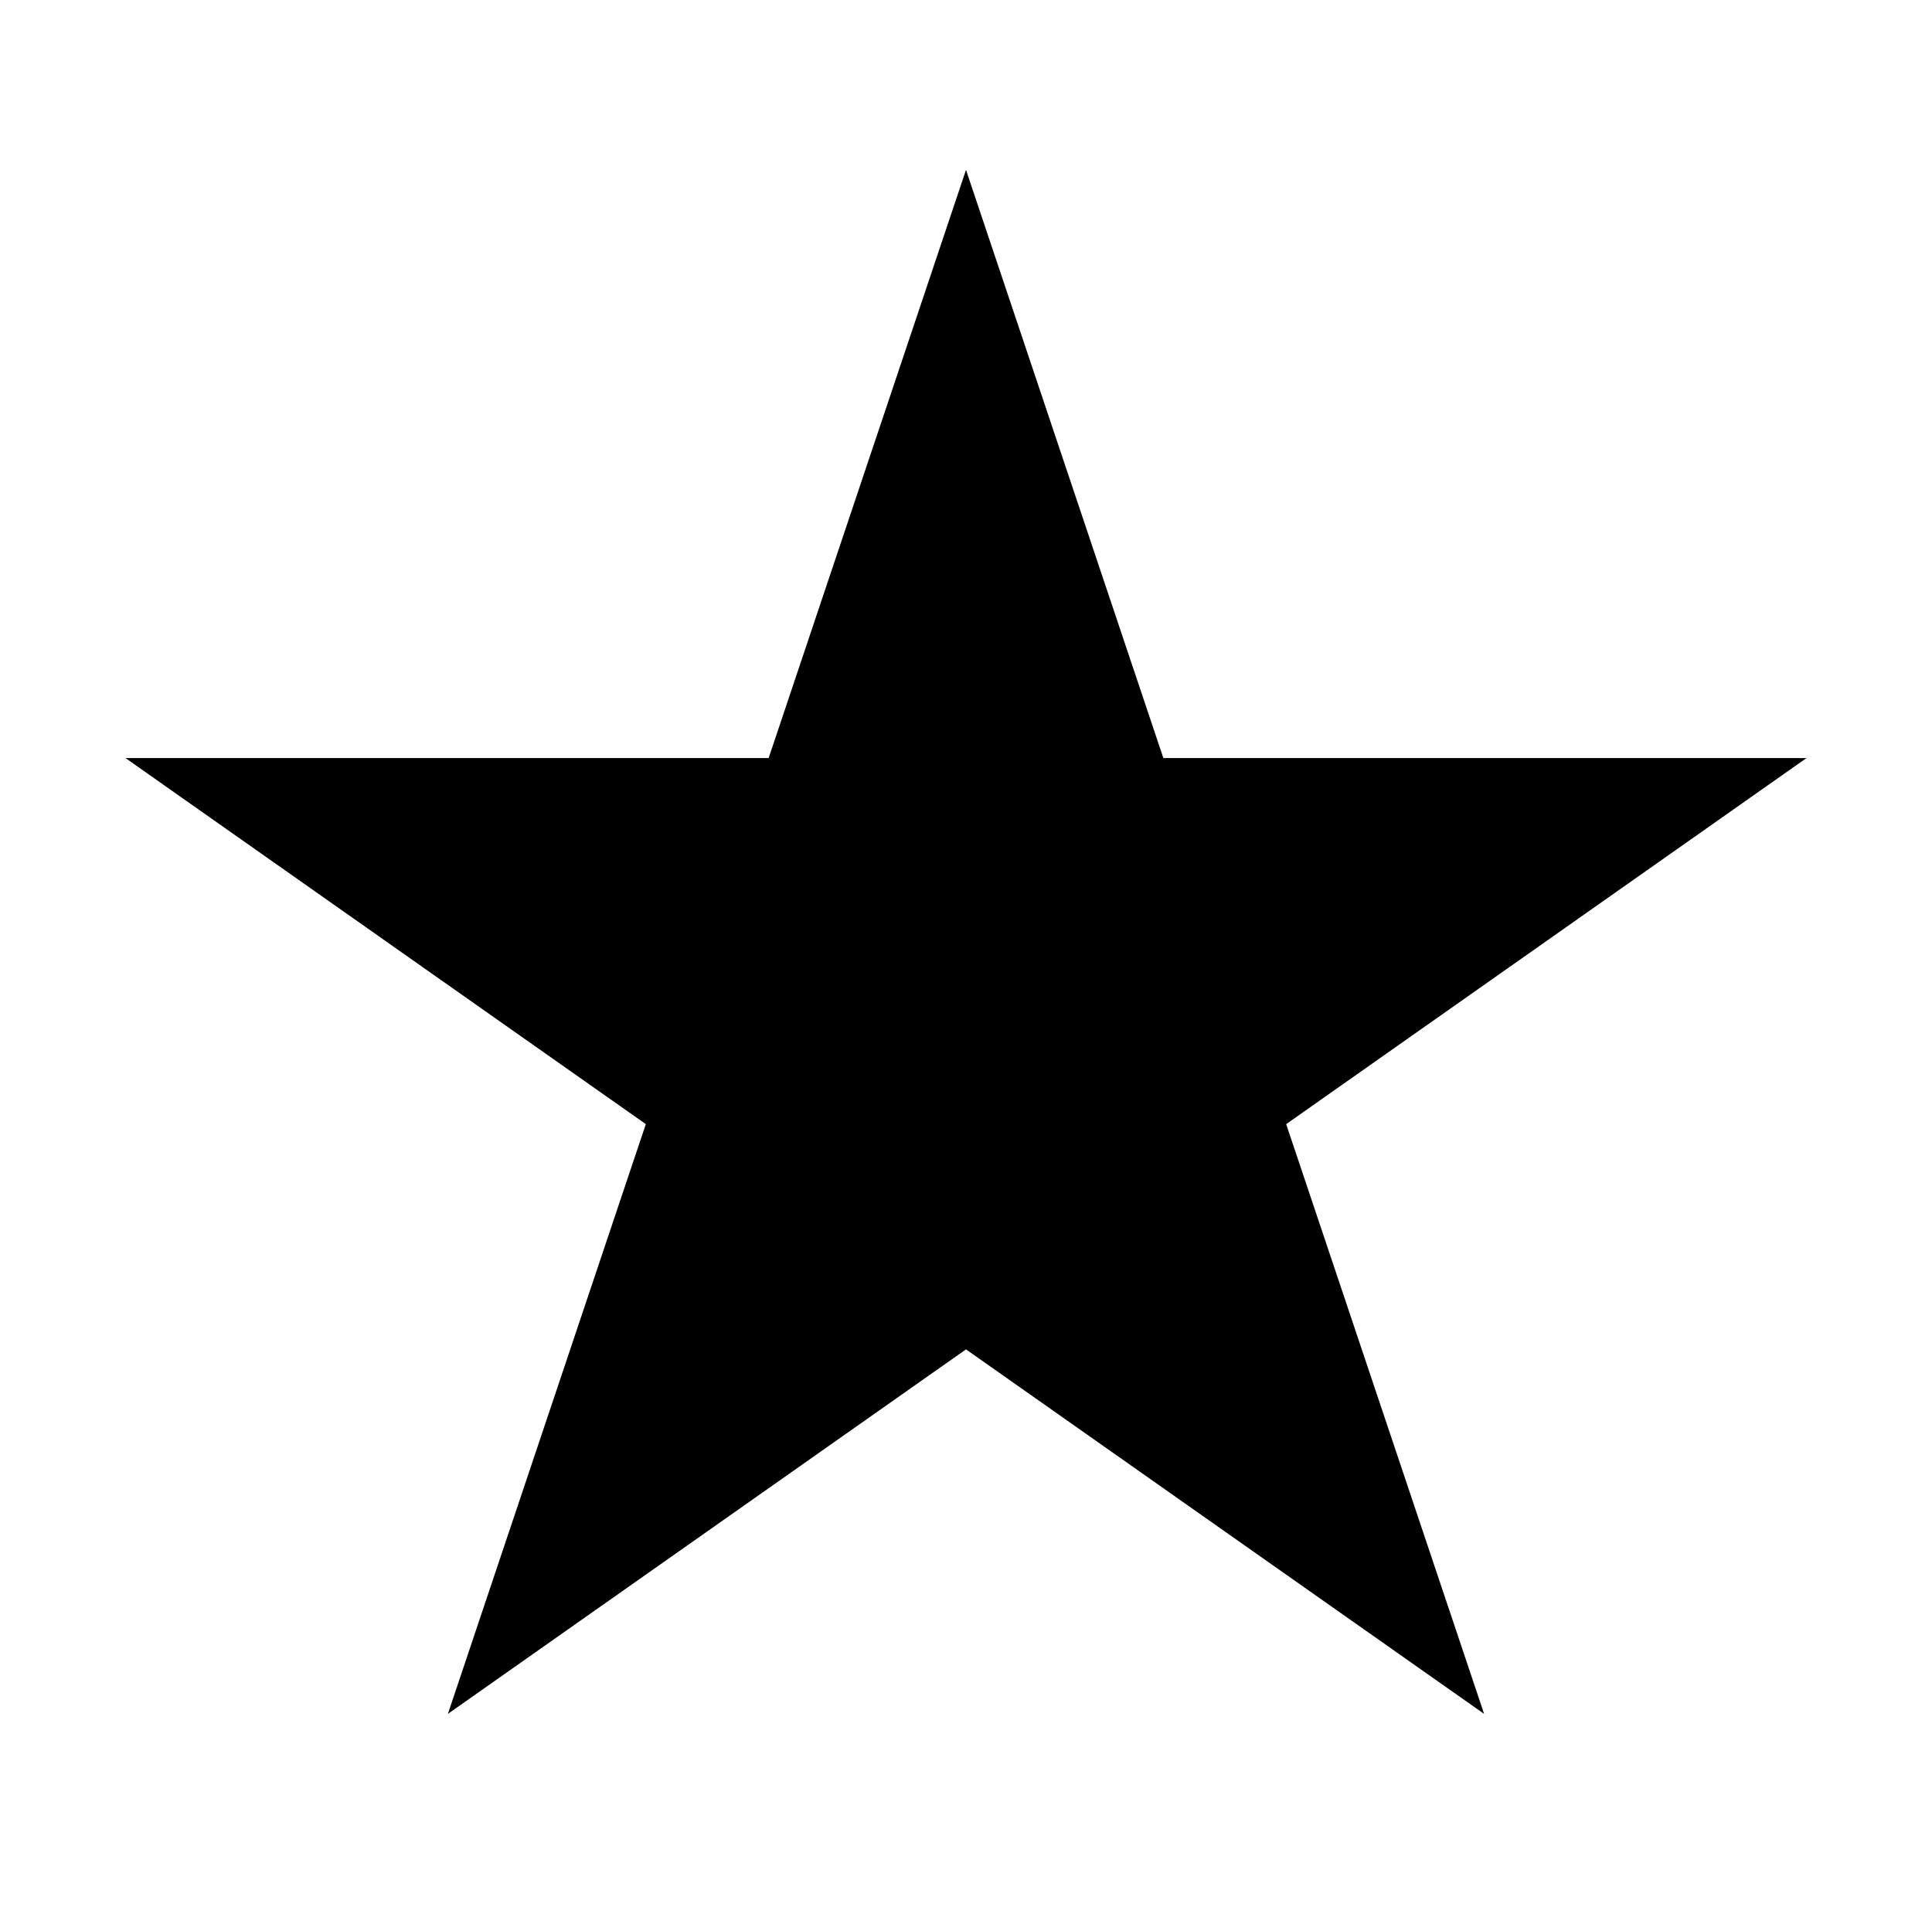
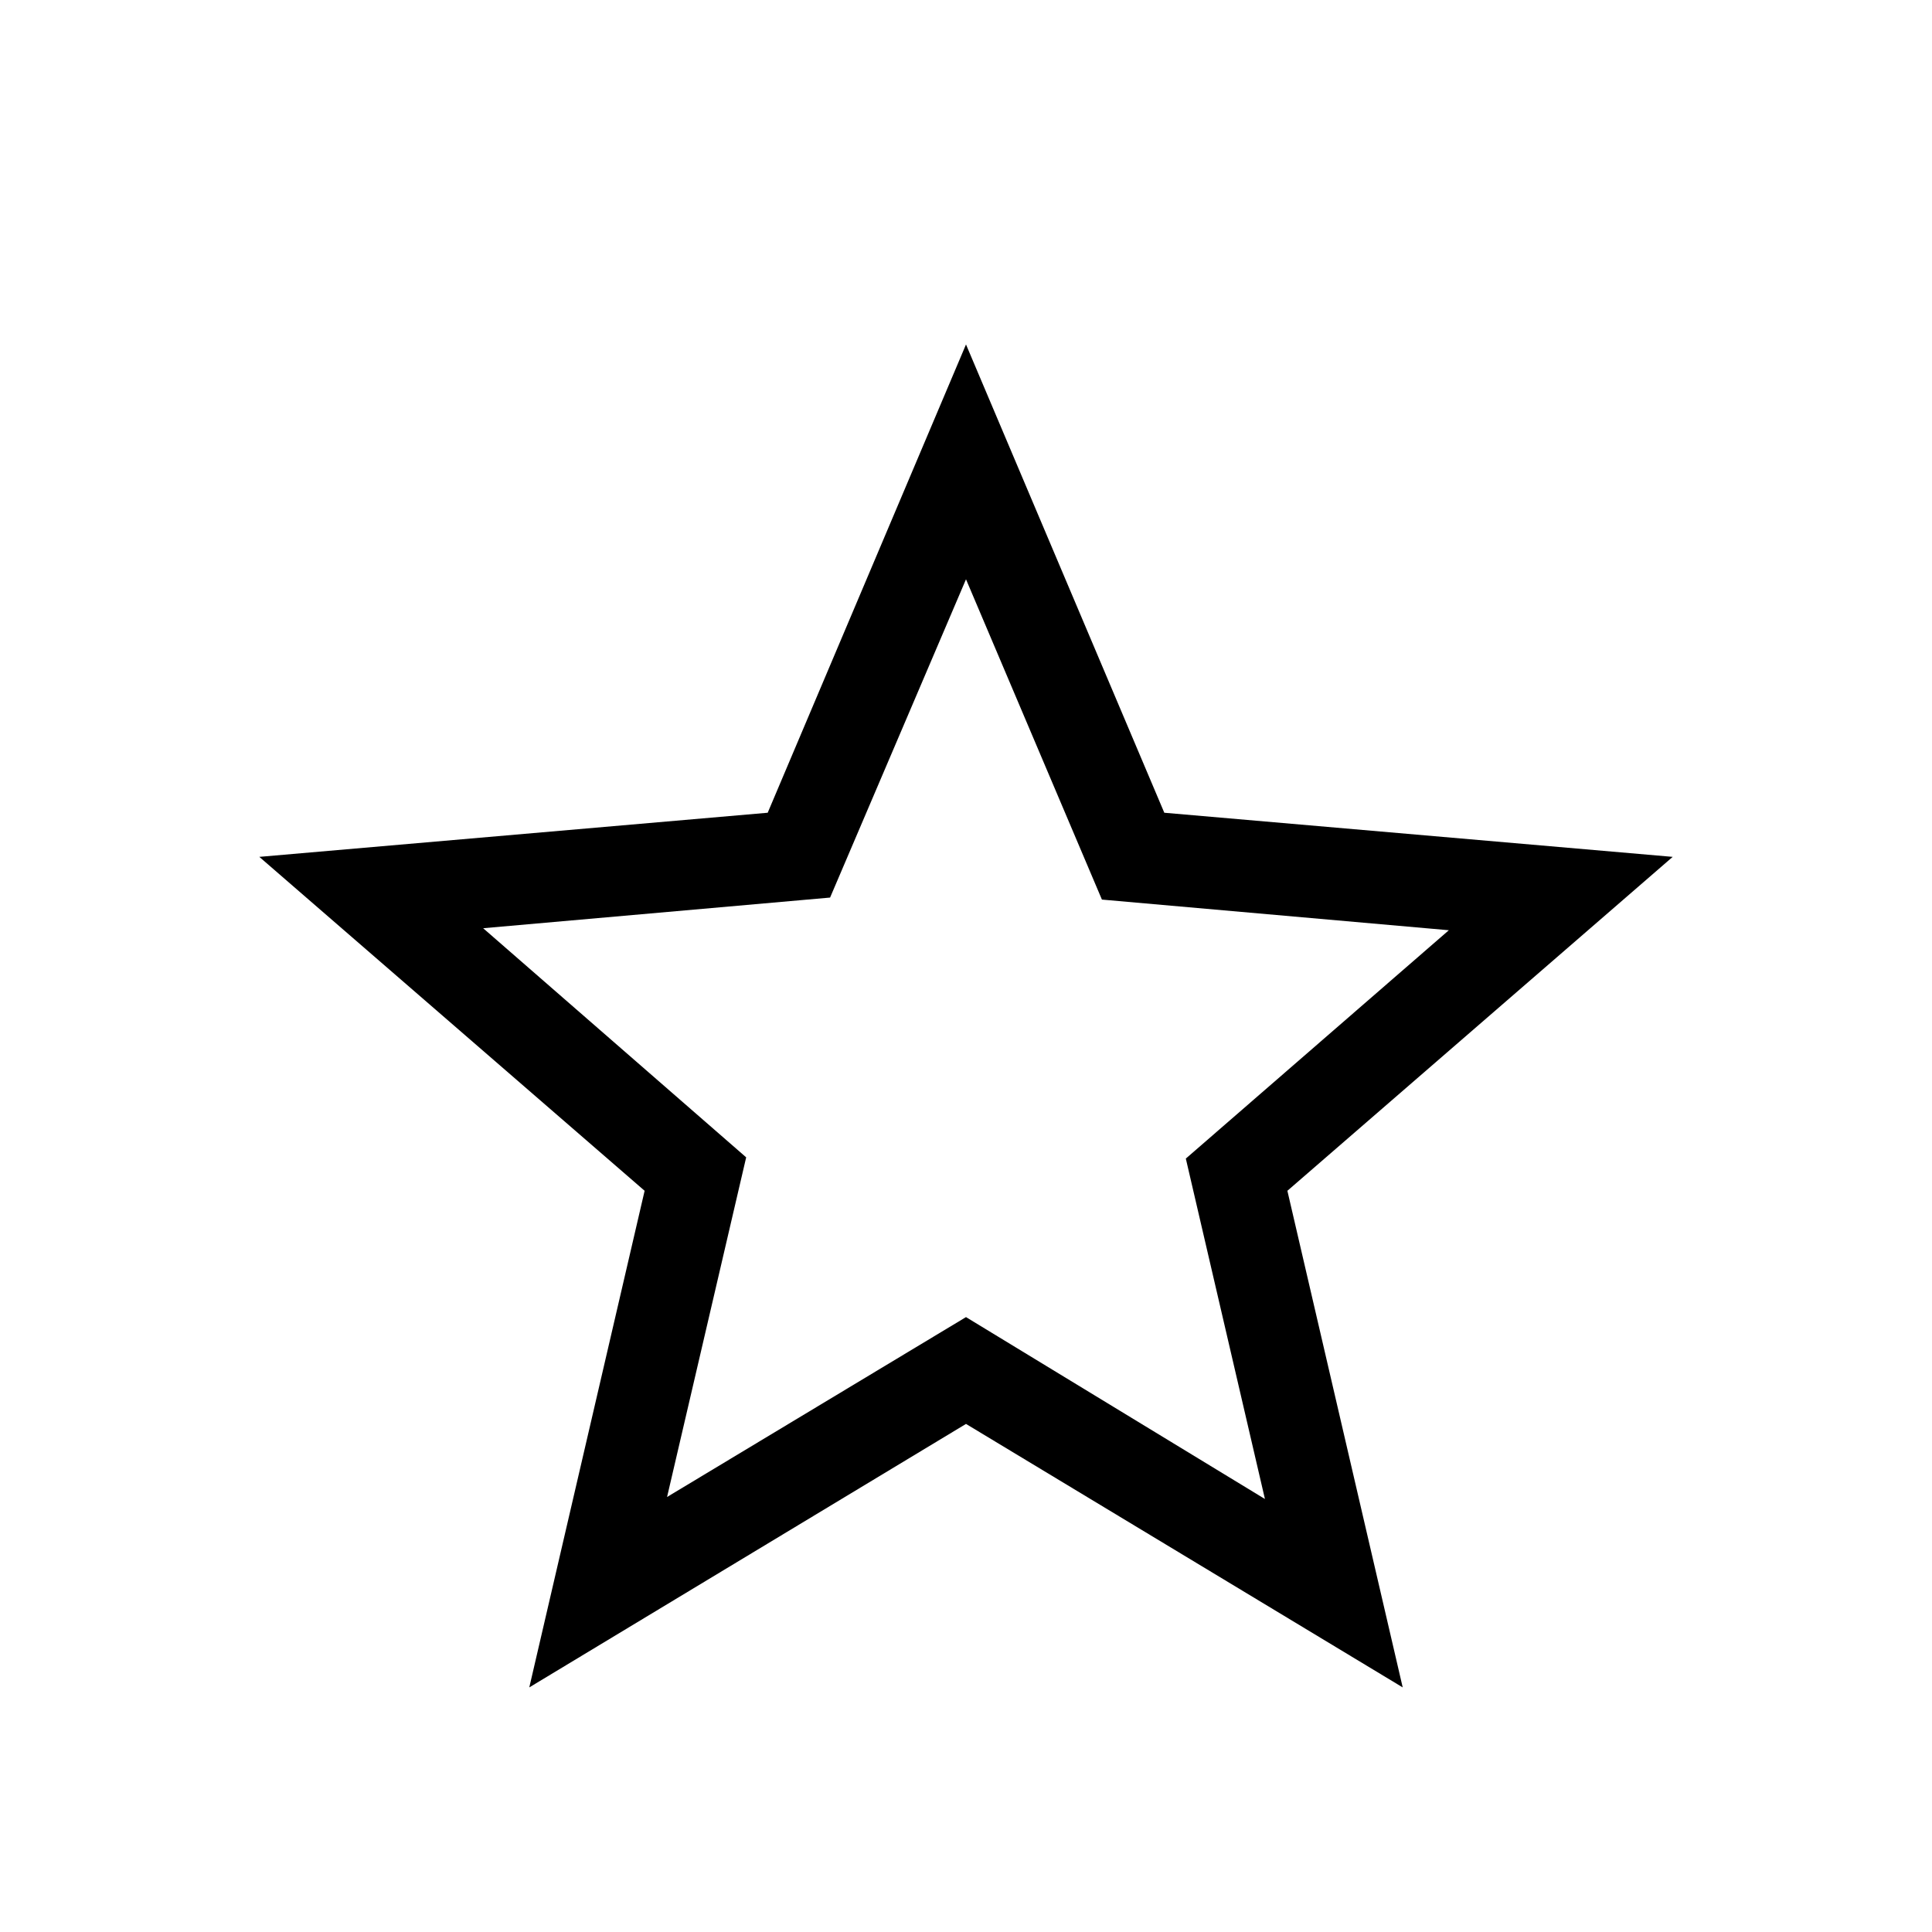
- <svg xmlns="http://www.w3.org/2000/svg" version="1.1" width="48.636" height="48" viewBox="0 0 48.636 48" enable-background="new 0 0 76.00 76.00" xml:space="preserve" id="svg2003">
-   <defs id="defs2007" />
-   <path d="M 6.318,20.086 H 20.069 L 24.318,7.421 28.567,20.086 H 42.318 L 31.193,27.914 35.443,40.579 24.318,32.751 13.193,40.579 17.443,27.914 Z" id="path2001" style="opacity:1;fill:#000000;stroke:#000000;stroke-width:2;stroke-opacity:1" />
+ <svg xmlns="http://www.w3.org/2000/svg" height="48" viewBox="0 96 960 960" width="48">
+   <path d="M331.462 839.845 480 750.461l148.538 90.384-39.308-169.153 130.692-113.461L547.538 543 480 383.847 412.462 542l-172.384 15.231L370.77 671.077l-39.308 168.768Zm-68.46 94.613 57.307-246.766L128.85 521.77l252.613-21.922L480 267.158l98.537 232.69L831.15 521.77 639.691 687.692l57.307 246.766L480 803.537 263.002 934.458ZM480 622.154Z" />
</svg>
